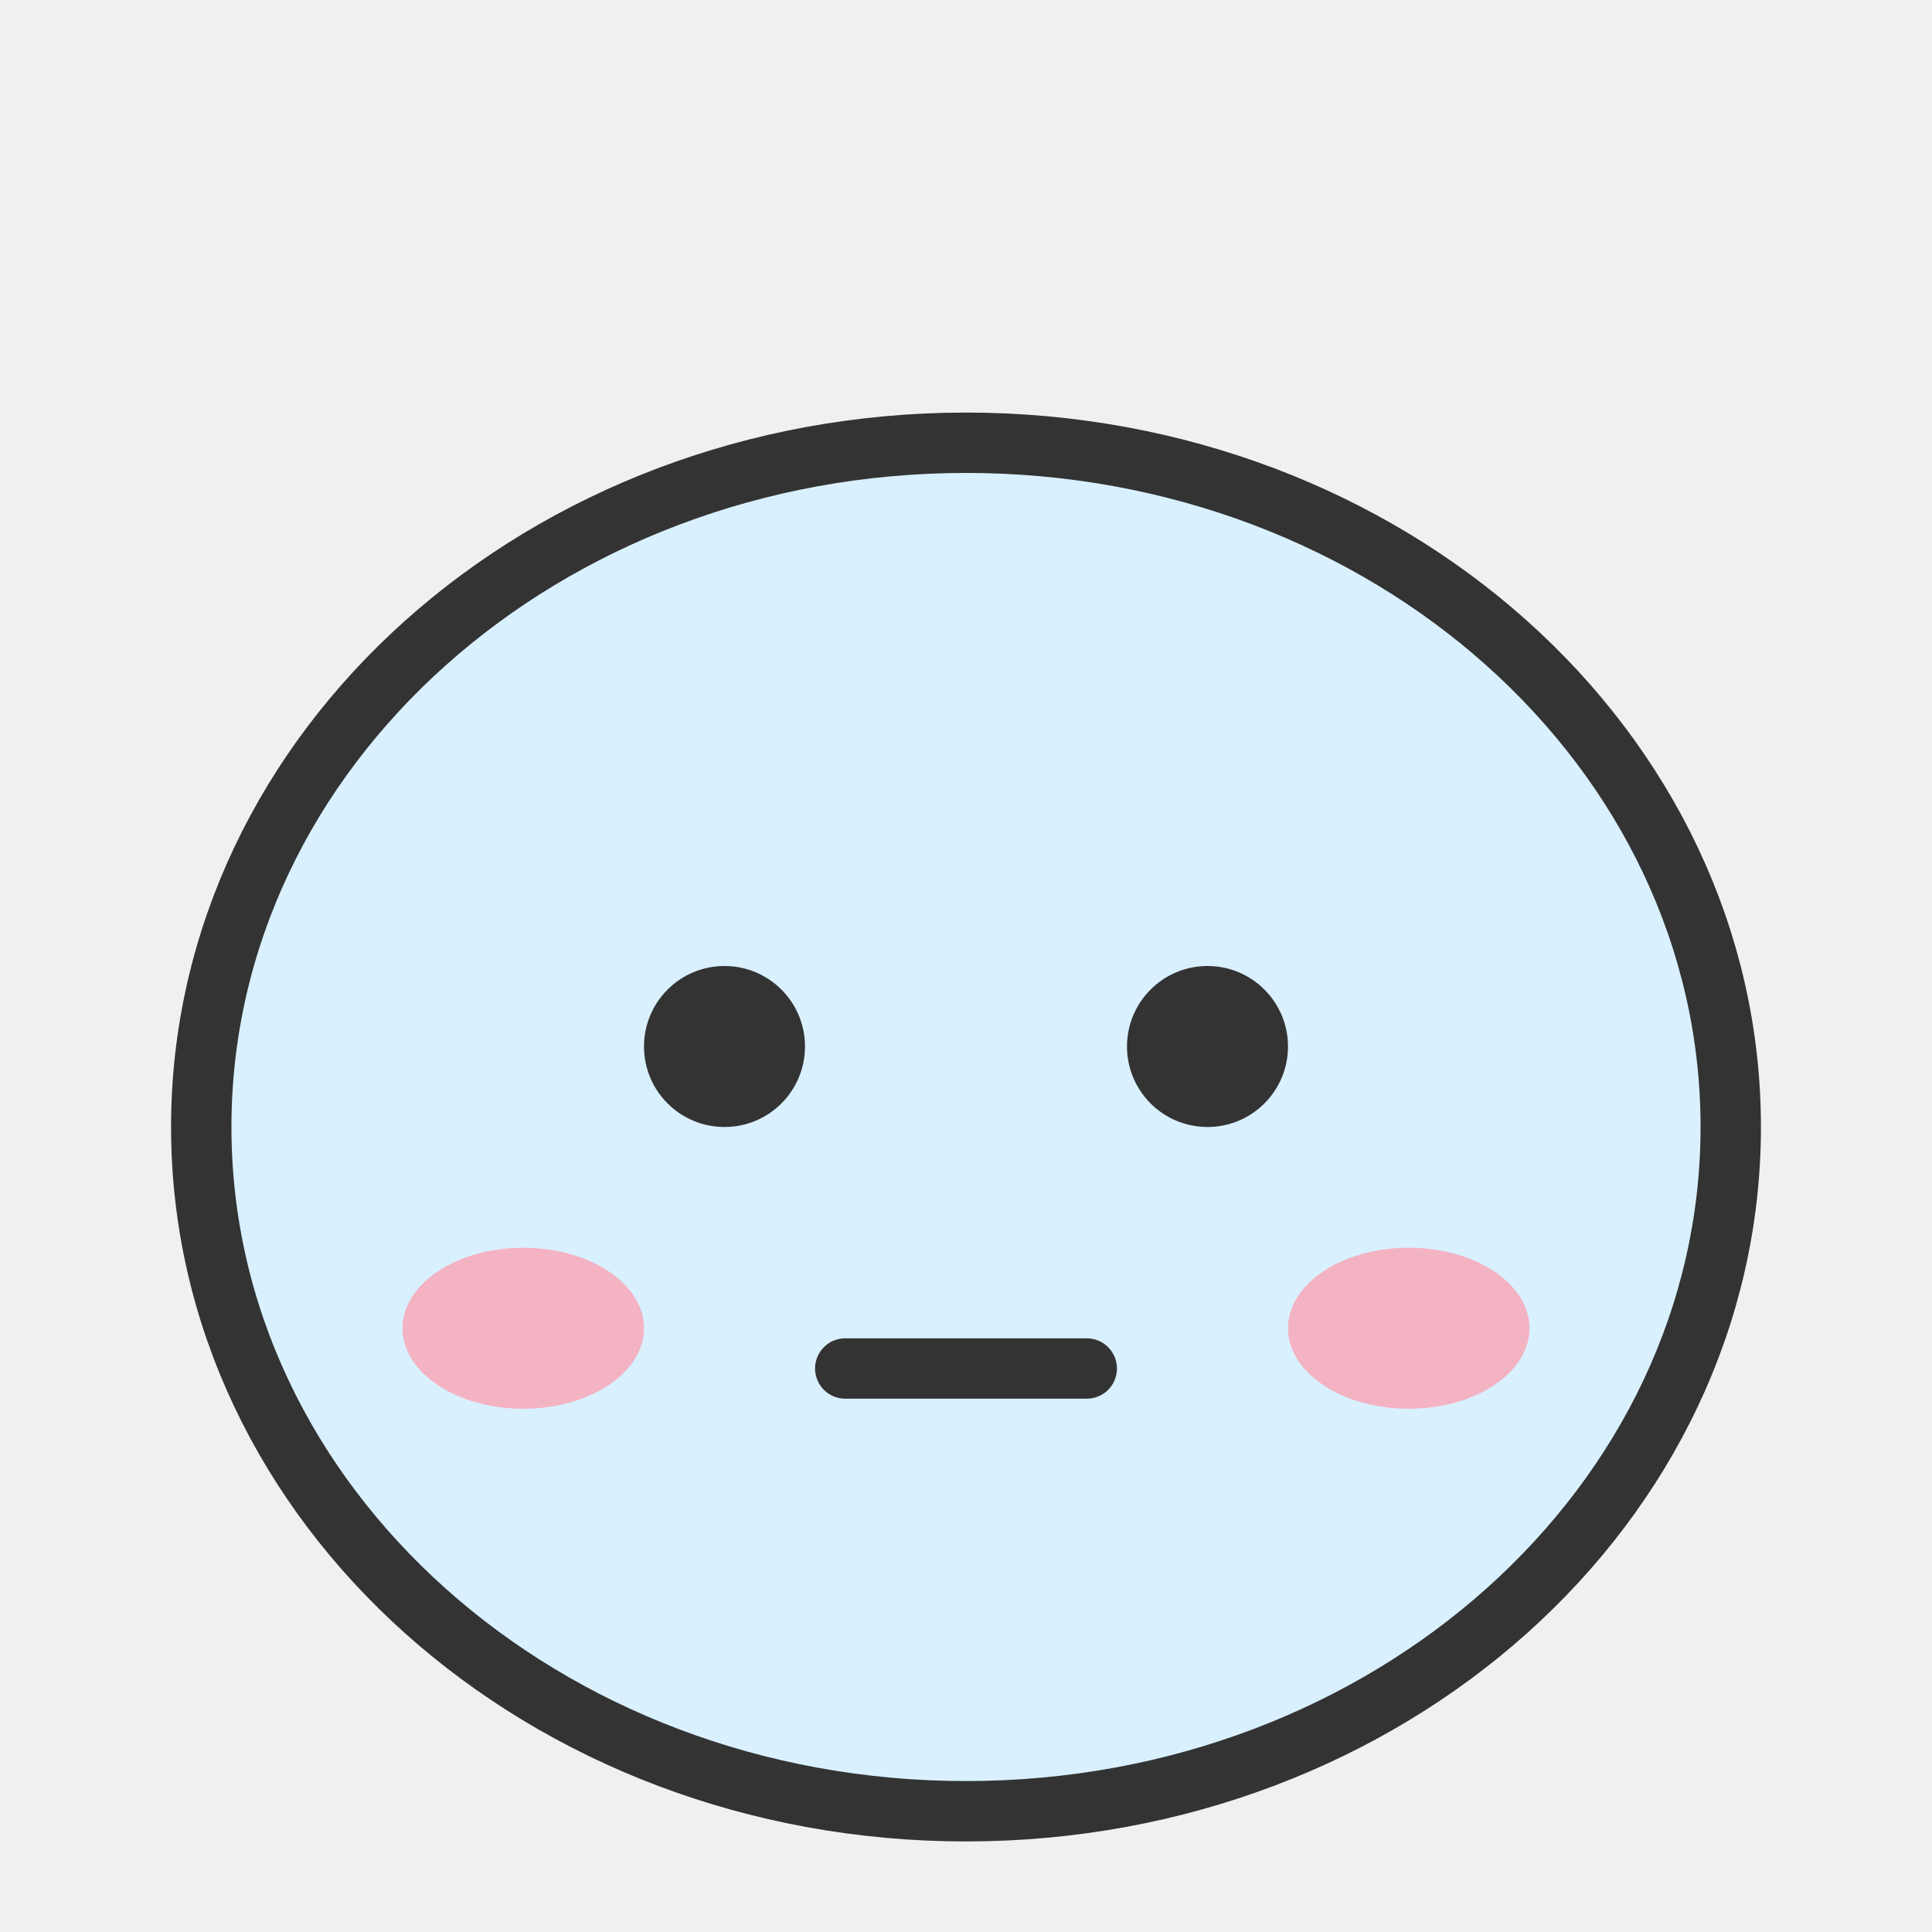
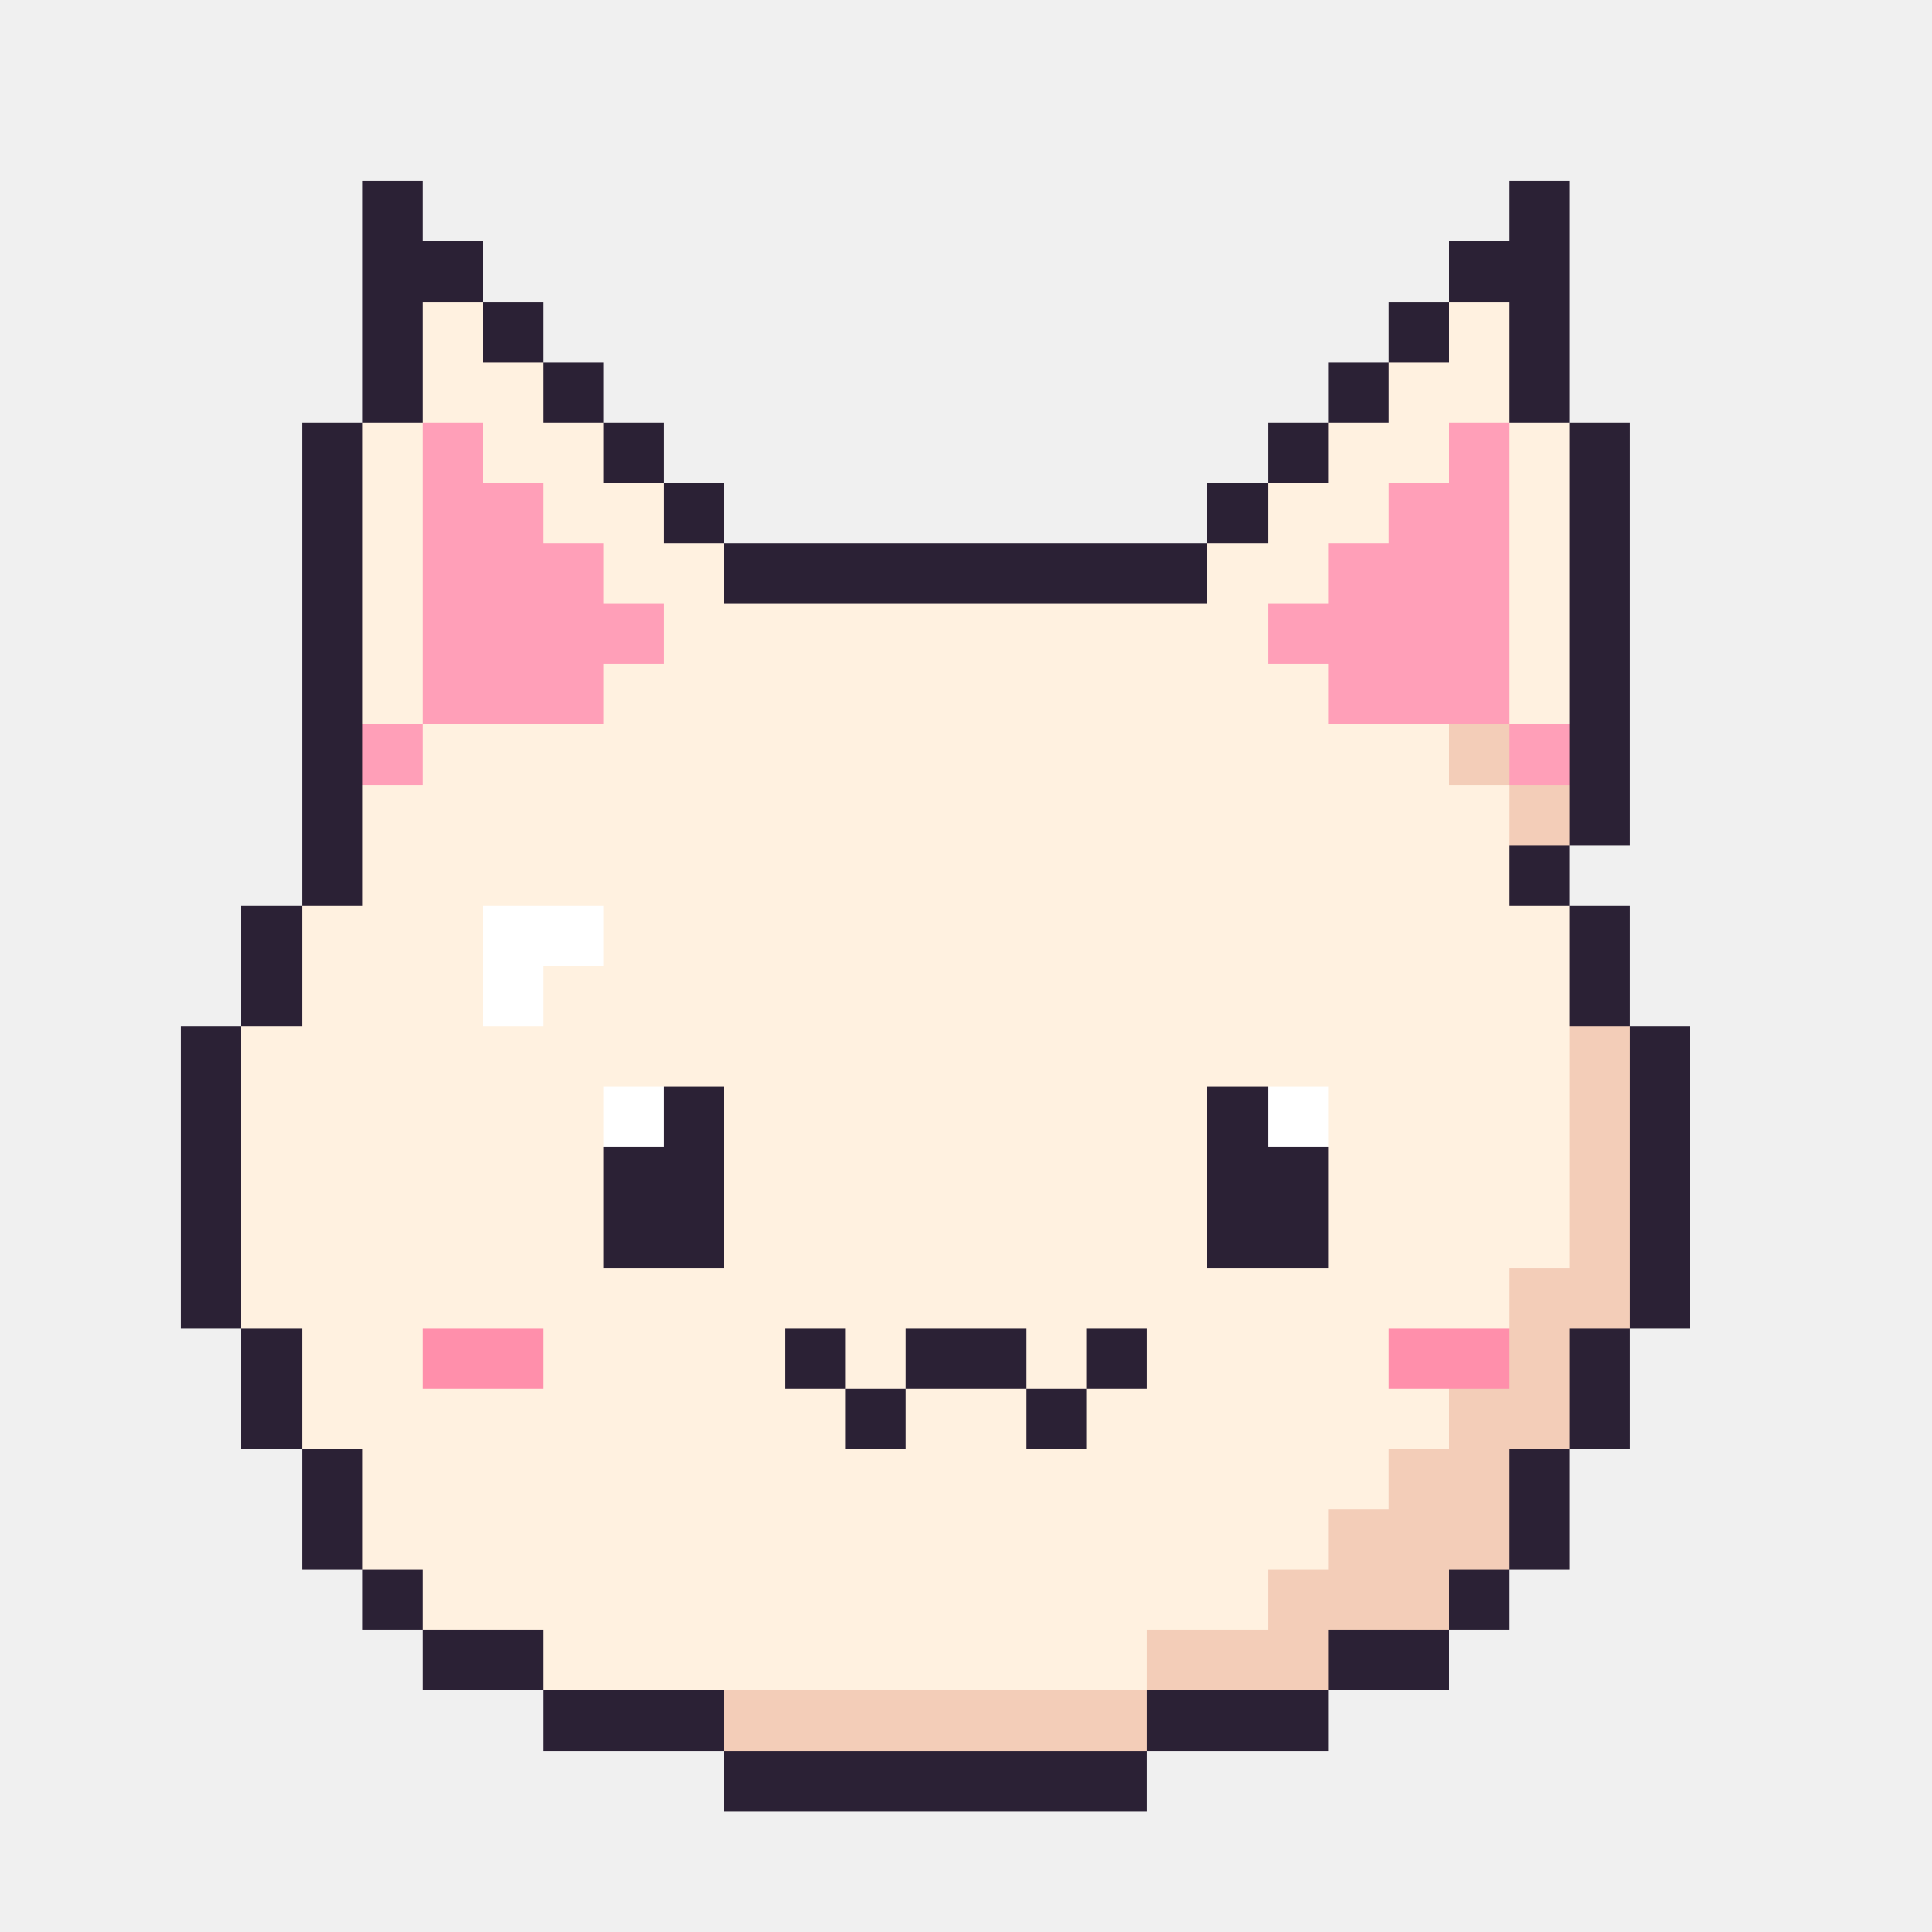
- <svg xmlns="http://www.w3.org/2000/svg" viewBox="0 0 96 96" width="96" height="96">
-   <ellipse cx="48" cy="56" rx="38" ry="34" fill="#d9f0ff" stroke="#333" stroke-width="3" />
-   <ellipse cx="26" cy="66" rx="6" ry="4" fill="#f9a" opacity=".7" />
-   <ellipse cx="70" cy="66" rx="6" ry="4" fill="#f9a" opacity=".7" />
-   <circle cx="36" cy="52" r="4" fill="#333" />
-   <circle cx="60" cy="52" r="4" fill="#333" />
-   <path d="M42 68h12" stroke="#333" stroke-width="3" stroke-linecap="round" />
+ <svg xmlns="http://www.w3.org/2000/svg" viewBox="0 0 32 32" width="96" height="96" shape-rendering="crispEdges">
+   <rect x="6" y="3" width="1" height="1" fill="#2b2135" />
+   <rect x="25" y="3" width="1" height="1" fill="#2b2135" />
+   <rect x="6" y="4" width="2" height="1" fill="#2b2135" />
+   <rect x="24" y="4" width="2" height="1" fill="#2b2135" />
+   <rect x="6" y="5" width="1" height="1" fill="#2b2135" />
+   <rect x="7" y="5" width="1" height="1" fill="#fff1e0" />
+   <rect x="8" y="5" width="1" height="1" fill="#2b2135" />
+   <rect x="23" y="5" width="1" height="1" fill="#2b2135" />
+   <rect x="24" y="5" width="1" height="1" fill="#fff1e0" />
+   <rect x="25" y="5" width="1" height="1" fill="#2b2135" />
+   <rect x="6" y="6" width="1" height="1" fill="#2b2135" />
+   <rect x="7" y="6" width="2" height="1" fill="#fff1e0" />
+   <rect x="9" y="6" width="1" height="1" fill="#2b2135" />
+   <rect x="22" y="6" width="1" height="1" fill="#2b2135" />
+   <rect x="23" y="6" width="2" height="1" fill="#fff1e0" />
+   <rect x="25" y="6" width="1" height="1" fill="#2b2135" />
+   <rect x="5" y="7" width="1" height="1" fill="#2b2135" />
+   <rect x="6" y="7" width="1" height="1" fill="#fff1e0" />
+   <rect x="7" y="7" width="1" height="1" fill="#ff9fb8" />
+   <rect x="8" y="7" width="2" height="1" fill="#fff1e0" />
+   <rect x="10" y="7" width="1" height="1" fill="#2b2135" />
+   <rect x="21" y="7" width="1" height="1" fill="#2b2135" />
+   <rect x="22" y="7" width="2" height="1" fill="#fff1e0" />
+   <rect x="24" y="7" width="1" height="1" fill="#ff9fb8" />
+   <rect x="25" y="7" width="1" height="1" fill="#fff1e0" />
+   <rect x="26" y="7" width="1" height="1" fill="#2b2135" />
+   <rect x="5" y="8" width="1" height="1" fill="#2b2135" />
+   <rect x="6" y="8" width="1" height="1" fill="#fff1e0" />
+   <rect x="7" y="8" width="2" height="1" fill="#ff9fb8" />
+   <rect x="9" y="8" width="2" height="1" fill="#fff1e0" />
+   <rect x="11" y="8" width="1" height="1" fill="#2b2135" />
+   <rect x="20" y="8" width="1" height="1" fill="#2b2135" />
+   <rect x="21" y="8" width="2" height="1" fill="#fff1e0" />
+   <rect x="23" y="8" width="2" height="1" fill="#ff9fb8" />
+   <rect x="25" y="8" width="1" height="1" fill="#fff1e0" />
+   <rect x="26" y="8" width="1" height="1" fill="#2b2135" />
+   <rect x="5" y="9" width="1" height="1" fill="#2b2135" />
+   <rect x="6" y="9" width="1" height="1" fill="#fff1e0" />
+   <rect x="7" y="9" width="3" height="1" fill="#ff9fb8" />
+   <rect x="10" y="9" width="2" height="1" fill="#fff1e0" />
+   <rect x="12" y="9" width="8" height="1" fill="#2b2135" />
+   <rect x="20" y="9" width="2" height="1" fill="#fff1e0" />
+   <rect x="22" y="9" width="3" height="1" fill="#ff9fb8" />
+   <rect x="25" y="9" width="1" height="1" fill="#fff1e0" />
+   <rect x="26" y="9" width="1" height="1" fill="#2b2135" />
+   <rect x="5" y="10" width="1" height="1" fill="#2b2135" />
+   <rect x="6" y="10" width="1" height="1" fill="#fff1e0" />
+   <rect x="7" y="10" width="4" height="1" fill="#ff9fb8" />
+   <rect x="11" y="10" width="10" height="1" fill="#fff1e0" />
+   <rect x="21" y="10" width="4" height="1" fill="#ff9fb8" />
+   <rect x="25" y="10" width="1" height="1" fill="#fff1e0" />
+   <rect x="26" y="10" width="1" height="1" fill="#2b2135" />
+   <rect x="5" y="11" width="1" height="1" fill="#2b2135" />
+   <rect x="6" y="11" width="1" height="1" fill="#fff1e0" />
+   <rect x="7" y="11" width="3" height="1" fill="#ff9fb8" />
+   <rect x="10" y="11" width="12" height="1" fill="#fff1e0" />
+   <rect x="22" y="11" width="3" height="1" fill="#ff9fb8" />
+   <rect x="25" y="11" width="1" height="1" fill="#fff1e0" />
+   <rect x="26" y="11" width="1" height="1" fill="#2b2135" />
+   <rect x="5" y="12" width="1" height="1" fill="#2b2135" />
+   <rect x="6" y="12" width="1" height="1" fill="#ff9fb8" />
+   <rect x="7" y="12" width="17" height="1" fill="#fff1e0" />
+   <rect x="24" y="12" width="1" height="1" fill="#f3cdb8" />
+   <rect x="25" y="12" width="1" height="1" fill="#ff9fb8" />
+   <rect x="26" y="12" width="1" height="1" fill="#2b2135" />
+   <rect x="5" y="13" width="1" height="1" fill="#2b2135" />
+   <rect x="6" y="13" width="19" height="1" fill="#fff1e0" />
+   <rect x="25" y="13" width="1" height="1" fill="#f3cdb8" />
+   <rect x="26" y="13" width="1" height="1" fill="#2b2135" />
+   <rect x="5" y="14" width="1" height="1" fill="#2b2135" />
+   <rect x="6" y="14" width="19" height="1" fill="#fff1e0" />
+   <rect x="25" y="14" width="1" height="1" fill="#2b2135" />
+   <rect x="4" y="15" width="1" height="1" fill="#2b2135" />
+   <rect x="5" y="15" width="3" height="1" fill="#fff1e0" />
+   <rect x="8" y="15" width="2" height="1" fill="#ffffff" />
+   <rect x="10" y="15" width="16" height="1" fill="#fff1e0" />
+   <rect x="26" y="15" width="1" height="1" fill="#2b2135" />
+   <rect x="4" y="16" width="1" height="1" fill="#2b2135" />
+   <rect x="5" y="16" width="3" height="1" fill="#fff1e0" />
+   <rect x="8" y="16" width="1" height="1" fill="#ffffff" />
+   <rect x="9" y="16" width="17" height="1" fill="#fff1e0" />
+   <rect x="26" y="16" width="1" height="1" fill="#2b2135" />
+   <rect x="3" y="17" width="1" height="1" fill="#2b2135" />
+   <rect x="4" y="17" width="22" height="1" fill="#fff1e0" />
+   <rect x="26" y="17" width="1" height="1" fill="#f3cdb8" />
+   <rect x="27" y="17" width="1" height="1" fill="#2b2135" />
+   <rect x="3" y="18" width="1" height="1" fill="#2b2135" />
+   <rect x="4" y="18" width="6" height="1" fill="#fff1e0" />
+   <rect x="10" y="18" width="1" height="1" fill="#ffffff" />
+   <rect x="11" y="18" width="1" height="1" fill="#2b2135" />
+   <rect x="12" y="18" width="8" height="1" fill="#fff1e0" />
+   <rect x="20" y="18" width="1" height="1" fill="#2b2135" />
+   <rect x="21" y="18" width="1" height="1" fill="#ffffff" />
+   <rect x="22" y="18" width="4" height="1" fill="#fff1e0" />
+   <rect x="26" y="18" width="1" height="1" fill="#f3cdb8" />
+   <rect x="27" y="18" width="1" height="1" fill="#2b2135" />
+   <rect x="3" y="19" width="1" height="1" fill="#2b2135" />
+   <rect x="4" y="19" width="6" height="1" fill="#fff1e0" />
+   <rect x="10" y="19" width="2" height="1" fill="#2b2135" />
+   <rect x="12" y="19" width="8" height="1" fill="#fff1e0" />
+   <rect x="20" y="19" width="2" height="1" fill="#2b2135" />
+   <rect x="22" y="19" width="4" height="1" fill="#fff1e0" />
+   <rect x="26" y="19" width="1" height="1" fill="#f3cdb8" />
+   <rect x="27" y="19" width="1" height="1" fill="#2b2135" />
+   <rect x="3" y="20" width="1" height="1" fill="#2b2135" />
+   <rect x="4" y="20" width="6" height="1" fill="#fff1e0" />
+   <rect x="10" y="20" width="2" height="1" fill="#2b2135" />
+   <rect x="12" y="20" width="8" height="1" fill="#fff1e0" />
+   <rect x="20" y="20" width="2" height="1" fill="#2b2135" />
+   <rect x="22" y="20" width="4" height="1" fill="#fff1e0" />
+   <rect x="26" y="20" width="1" height="1" fill="#f3cdb8" />
+   <rect x="27" y="20" width="1" height="1" fill="#2b2135" />
+   <rect x="3" y="21" width="1" height="1" fill="#2b2135" />
+   <rect x="4" y="21" width="21" height="1" fill="#fff1e0" />
+   <rect x="25" y="21" width="2" height="1" fill="#f3cdb8" />
+   <rect x="27" y="21" width="1" height="1" fill="#2b2135" />
+   <rect x="4" y="22" width="1" height="1" fill="#2b2135" />
+   <rect x="5" y="22" width="2" height="1" fill="#fff1e0" />
+   <rect x="7" y="22" width="2" height="1" fill="#ff8fab" />
+   <rect x="9" y="22" width="4" height="1" fill="#fff1e0" />
+   <rect x="13" y="22" width="1" height="1" fill="#2b2135" />
+   <rect x="14" y="22" width="1" height="1" fill="#fff1e0" />
+   <rect x="15" y="22" width="2" height="1" fill="#2b2135" />
+   <rect x="17" y="22" width="1" height="1" fill="#fff1e0" />
+   <rect x="18" y="22" width="1" height="1" fill="#2b2135" />
+   <rect x="19" y="22" width="4" height="1" fill="#fff1e0" />
+   <rect x="23" y="22" width="2" height="1" fill="#ff8fab" />
+   <rect x="25" y="22" width="1" height="1" fill="#f3cdb8" />
+   <rect x="26" y="22" width="1" height="1" fill="#2b2135" />
+   <rect x="4" y="23" width="1" height="1" fill="#2b2135" />
+   <rect x="5" y="23" width="9" height="1" fill="#fff1e0" />
+   <rect x="14" y="23" width="1" height="1" fill="#2b2135" />
+   <rect x="15" y="23" width="2" height="1" fill="#fff1e0" />
+   <rect x="17" y="23" width="1" height="1" fill="#2b2135" />
+   <rect x="18" y="23" width="6" height="1" fill="#fff1e0" />
+   <rect x="24" y="23" width="2" height="1" fill="#f3cdb8" />
+   <rect x="26" y="23" width="1" height="1" fill="#2b2135" />
+   <rect x="5" y="24" width="1" height="1" fill="#2b2135" />
+   <rect x="6" y="24" width="17" height="1" fill="#fff1e0" />
+   <rect x="23" y="24" width="2" height="1" fill="#f3cdb8" />
+   <rect x="25" y="24" width="1" height="1" fill="#2b2135" />
+   <rect x="5" y="25" width="1" height="1" fill="#2b2135" />
+   <rect x="6" y="25" width="16" height="1" fill="#fff1e0" />
+   <rect x="22" y="25" width="3" height="1" fill="#f3cdb8" />
+   <rect x="25" y="25" width="1" height="1" fill="#2b2135" />
+   <rect x="6" y="26" width="1" height="1" fill="#2b2135" />
+   <rect x="7" y="26" width="14" height="1" fill="#fff1e0" />
+   <rect x="21" y="26" width="3" height="1" fill="#f3cdb8" />
+   <rect x="24" y="26" width="1" height="1" fill="#2b2135" />
+   <rect x="7" y="27" width="2" height="1" fill="#2b2135" />
+   <rect x="9" y="27" width="10" height="1" fill="#fff1e0" />
+   <rect x="19" y="27" width="3" height="1" fill="#f3cdb8" />
+   <rect x="22" y="27" width="2" height="1" fill="#2b2135" />
+   <rect x="9" y="28" width="3" height="1" fill="#2b2135" />
+   <rect x="12" y="28" width="7" height="1" fill="#f3cdb8" />
+   <rect x="19" y="28" width="3" height="1" fill="#2b2135" />
+   <rect x="12" y="29" width="7" height="1" fill="#2b2135" />
</svg>
